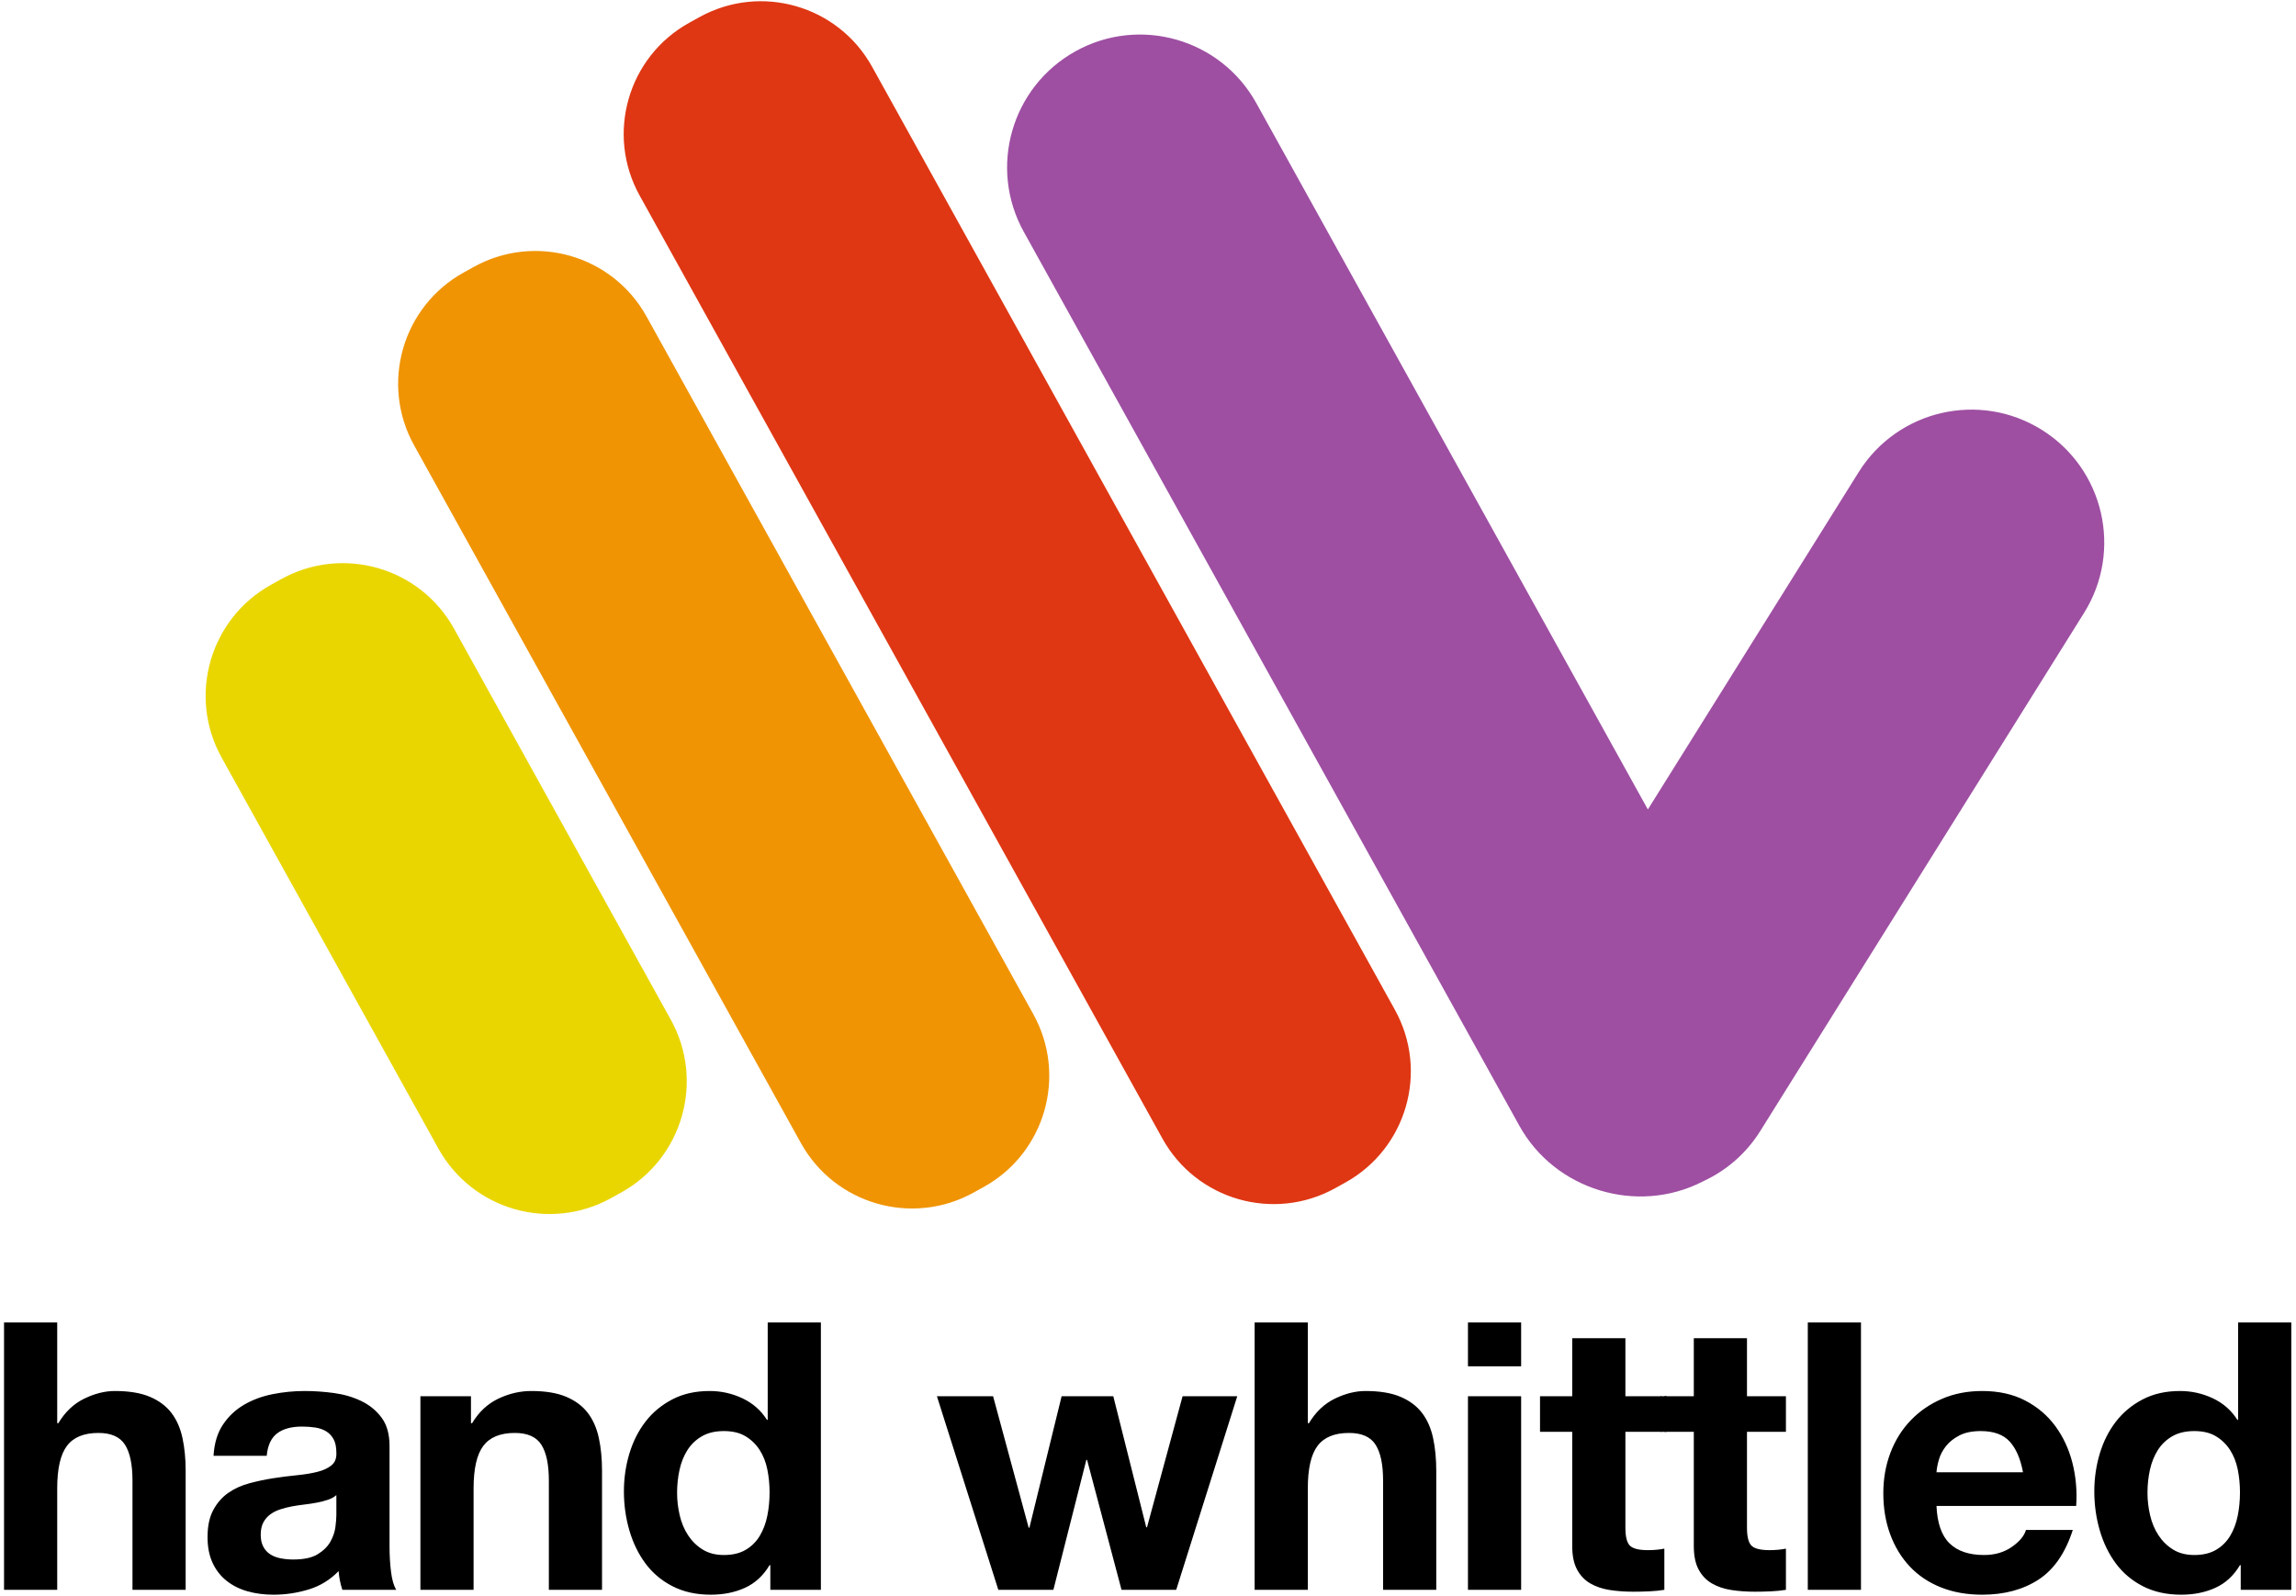
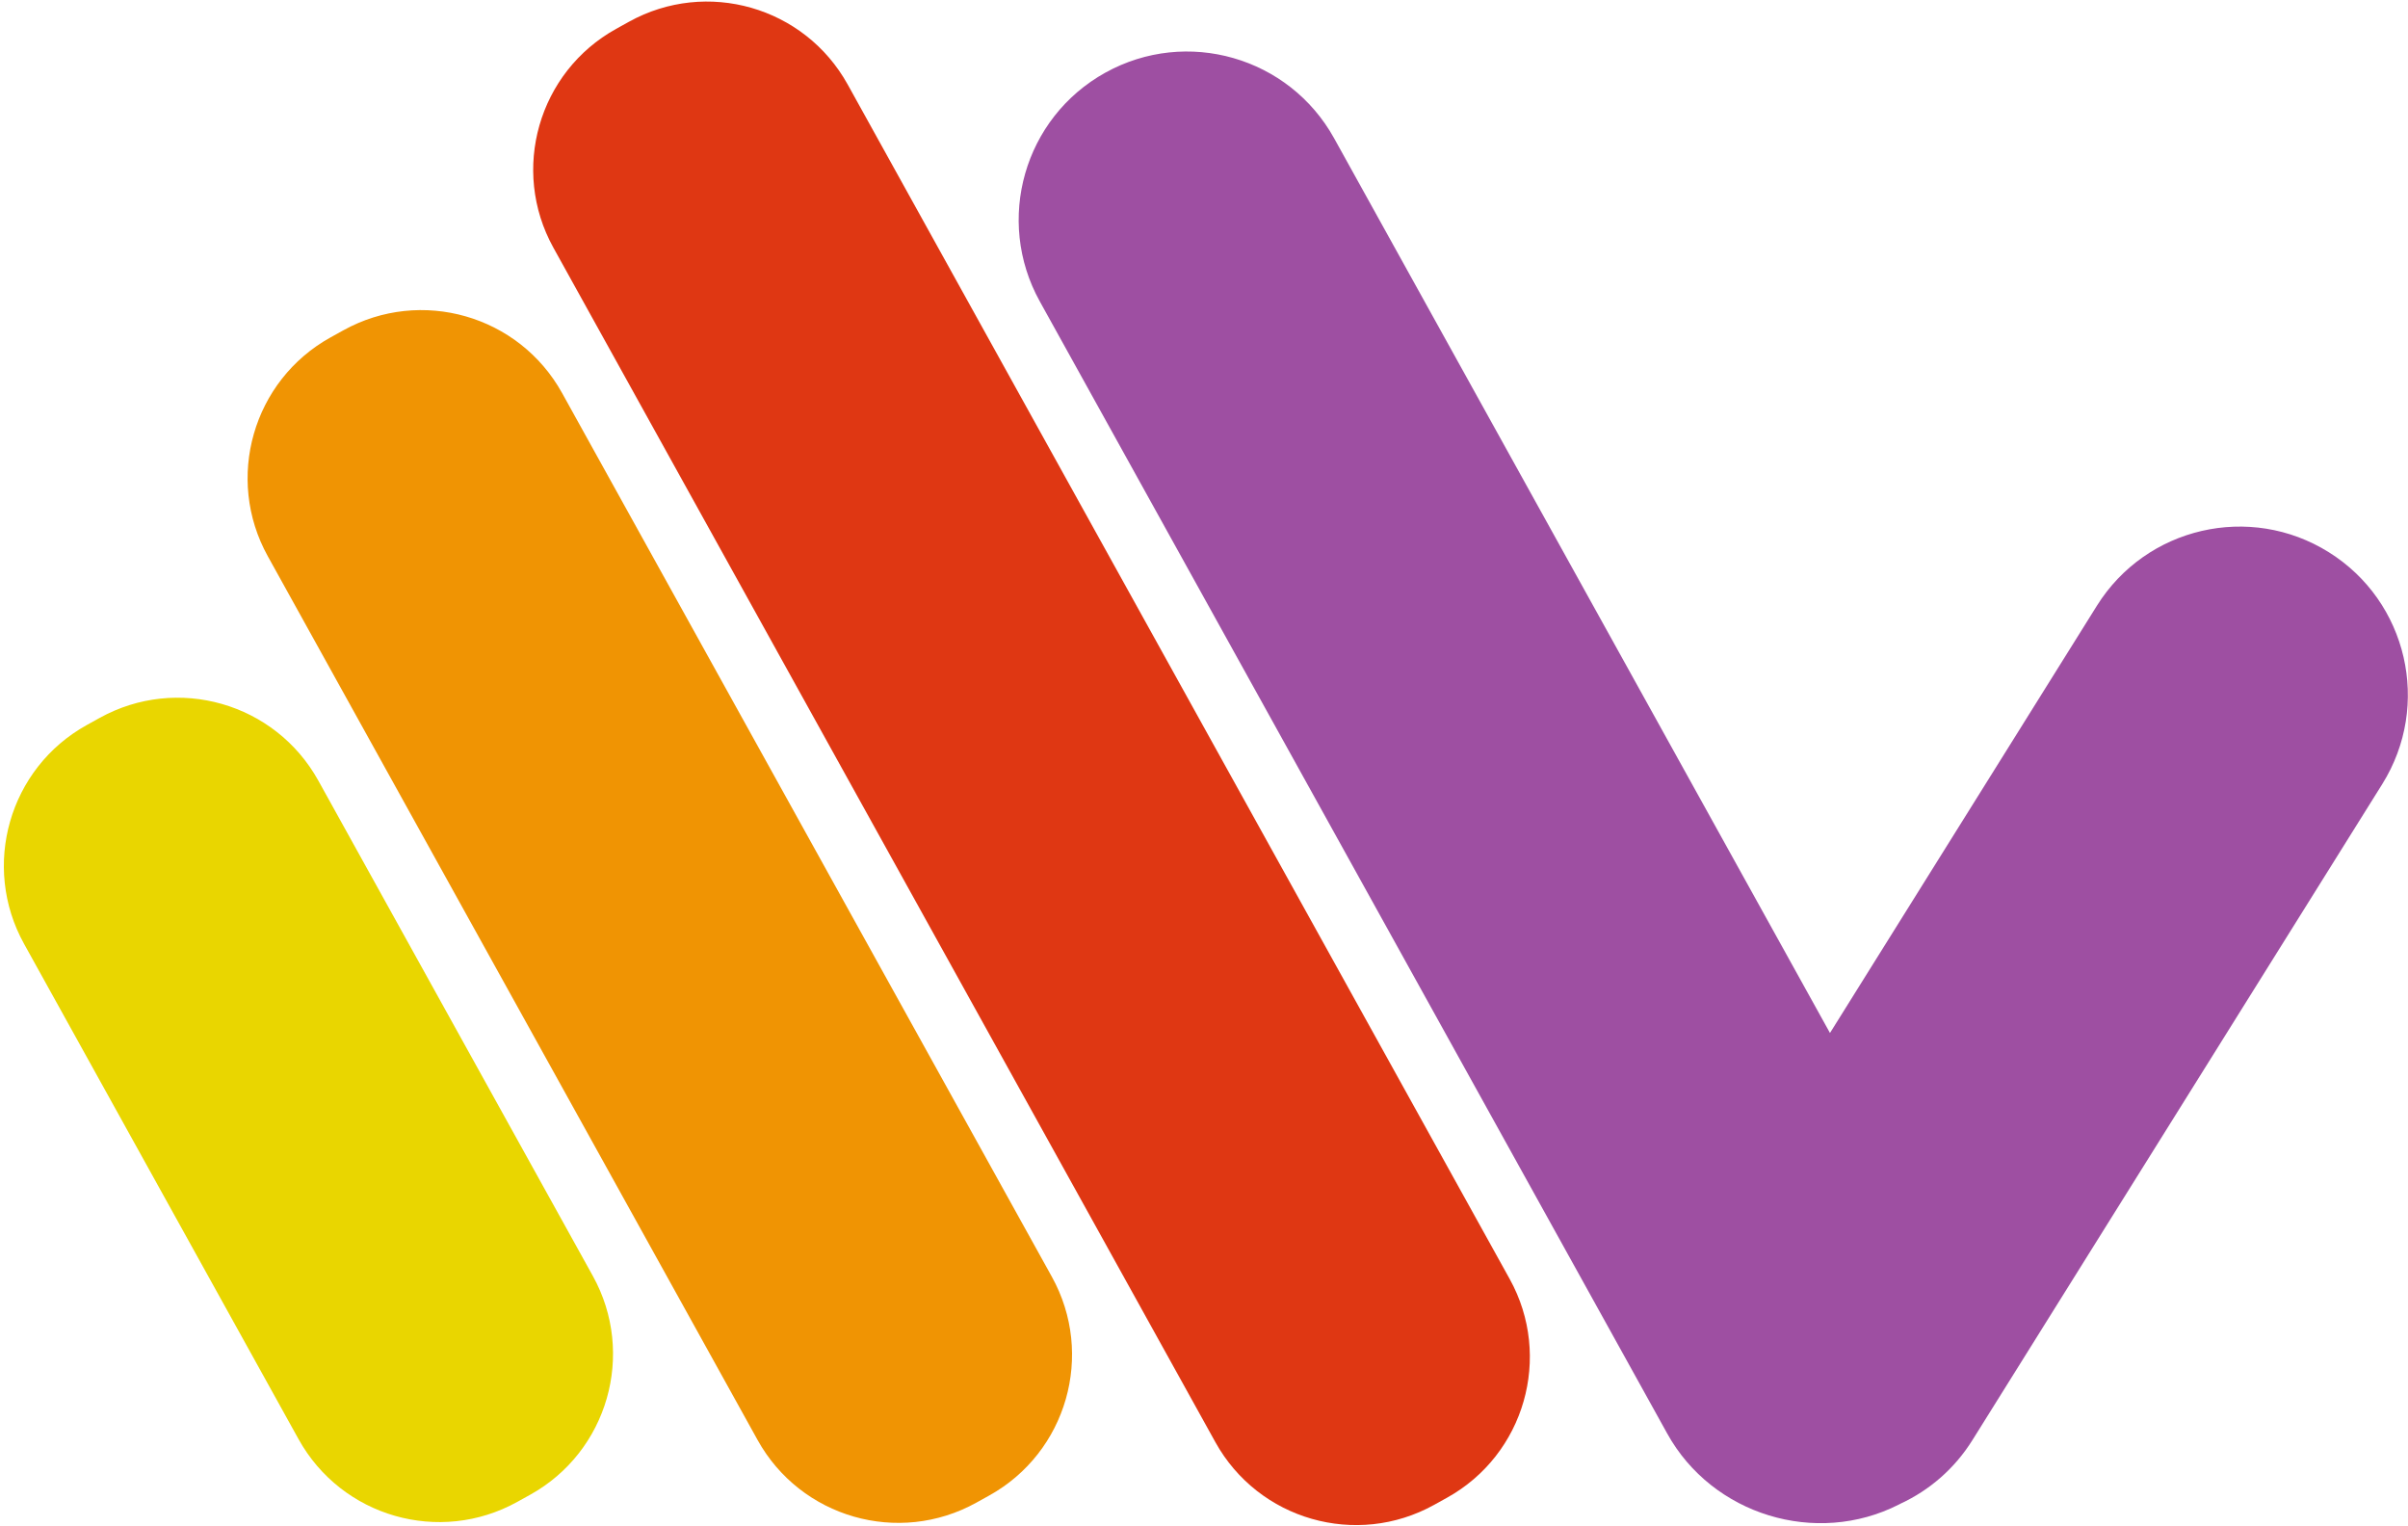
- <svg xmlns="http://www.w3.org/2000/svg" width="374px" height="260px" viewBox="0 0 374 260" version="1.1">
+ <svg xmlns="http://www.w3.org/2000/svg" width="510px" height="323px" viewBox="0 0 510 323" version="1.1">
  <defs />
  <g id="Page-1" stroke="none" stroke-width="1" fill="none" fill-rule="evenodd">
-     <g id="512W" transform="translate(-68, -116)">
-       <g id="Group-3" transform="translate(68, 116)">
-         <g id="Group" transform="translate(33, 0)">
-           <path d="M235.423,131.867 L171.632,16.784 C165.839,6.333 152.66,2.547 142.205,8.343 C131.747,14.139 127.97,27.309 133.764,37.761 L214.496,183.406 C220.284,193.848 233.624,197.939 244.279,192.523 L244.308,192.508 C244.383,192.47 244.458,192.431 244.533,192.392 C248.204,190.684 251.439,187.928 253.744,184.239 L306.473,99.854 C312.812,89.711 309.728,76.358 299.59,70.024 C289.45,63.688 276.098,66.774 269.762,76.914 L235.423,131.867 Z" id="Rectangle-110-Copy-2" fill="#9E4FA2" />
-           <path d="M156.354,185.492 C161.898,195.494 174.497,199.105 184.497,193.562 L186.146,192.647 C196.142,187.107 199.759,174.504 194.216,164.504 L109.055,10.87 C103.511,0.868 90.912,-2.743 80.912,2.8 L79.262,3.714 C69.267,9.255 65.65,21.857 71.193,31.857 L156.354,185.492 L156.354,185.492 Z" id="Rectangle-126-Copy-2" fill="#DF3713" />
-           <path d="M97.457,186.209 C103.001,196.211 115.6,199.822 125.6,194.279 L127.25,193.365 C137.245,187.824 140.862,175.222 135.319,165.222 L72.313,51.556 C66.769,41.554 54.17,37.942 44.17,43.485 L42.52,44.4 C32.525,49.94 28.908,62.543 34.451,72.543 L97.457,186.209 L97.457,186.209 Z" id="Rectangle-105-Copy-3" fill="#F09403" />
-           <path d="M38.405,187.104 C43.952,197.11 56.55,200.72 66.549,195.177 L68.199,194.262 C78.195,188.722 81.811,176.118 76.267,166.117 L40.957,102.415 C35.41,92.409 22.812,88.799 12.813,94.342 L11.163,95.257 C1.167,100.797 -2.449,113.401 3.095,123.403 L38.405,187.104 L38.405,187.104 Z" id="Rectangle-109-Copy-2" fill="#E9D600" />
-         </g>
-         <g id="Group-2" transform="translate(0, 215)" fill="#000000">
-           <path d="M0.657,0.446 L0.657,44 L9.319,44 L9.319,27.469 C9.319,24.256 9.848,21.949 10.905,20.546 C11.963,19.142 13.671,18.441 16.029,18.441 C18.103,18.441 19.547,19.081 20.36,20.363 C21.174,21.644 21.58,23.585 21.58,26.188 L21.58,44 L30.242,44 L30.242,24.602 C30.242,22.65 30.069,20.871 29.724,19.265 C29.378,17.658 28.778,16.296 27.924,15.178 C27.07,14.059 25.901,13.185 24.417,12.555 C22.932,11.924 21.031,11.609 18.713,11.609 C17.087,11.609 15.419,12.026 13.711,12.86 C12.003,13.693 10.6,15.025 9.502,16.855 L9.319,16.855 L9.319,0.446 L0.657,0.446 Z M34.783,22.162 C34.905,20.129 35.413,18.441 36.308,17.099 C37.202,15.757 38.341,14.679 39.724,13.866 C41.106,13.053 42.662,12.473 44.39,12.127 C46.118,11.782 47.857,11.609 49.606,11.609 C51.192,11.609 52.798,11.721 54.425,11.944 C56.051,12.168 57.536,12.605 58.878,13.256 C60.22,13.907 61.318,14.811 62.172,15.97 C63.026,17.13 63.453,18.665 63.453,20.576 L63.453,36.985 C63.453,38.408 63.534,39.771 63.697,41.072 C63.859,42.373 64.144,43.349 64.551,44 L55.767,44 C55.604,43.512 55.472,43.014 55.37,42.505 C55.268,41.997 55.197,41.479 55.157,40.95 C53.774,42.373 52.147,43.37 50.277,43.939 C48.406,44.508 46.495,44.793 44.543,44.793 C43.038,44.793 41.635,44.61 40.334,44.244 C39.032,43.878 37.894,43.309 36.918,42.536 C35.942,41.763 35.179,40.787 34.63,39.608 C34.081,38.429 33.807,37.026 33.807,35.399 C33.807,33.61 34.122,32.136 34.752,30.977 C35.382,29.817 36.196,28.892 37.192,28.201 C38.188,27.51 39.327,26.991 40.608,26.645 C41.889,26.3 43.18,26.025 44.482,25.822 C45.783,25.619 47.064,25.456 48.325,25.334 C49.585,25.212 50.704,25.029 51.68,24.785 C52.656,24.541 53.428,24.185 53.998,23.718 C54.567,23.25 54.831,22.569 54.791,21.674 C54.791,20.739 54.638,19.997 54.333,19.448 C54.028,18.898 53.621,18.472 53.113,18.166 C52.605,17.861 52.015,17.658 51.344,17.556 C50.673,17.455 49.951,17.404 49.179,17.404 C47.471,17.404 46.129,17.77 45.153,18.502 C44.177,19.234 43.607,20.454 43.445,22.162 L34.783,22.162 Z M54.791,28.567 C54.425,28.892 53.967,29.146 53.418,29.329 C52.869,29.513 52.279,29.665 51.649,29.787 C51.019,29.909 50.358,30.011 49.667,30.092 C48.975,30.173 48.284,30.275 47.593,30.397 C46.942,30.519 46.301,30.682 45.671,30.885 C45.041,31.088 44.492,31.363 44.024,31.709 C43.556,32.054 43.18,32.491 42.896,33.02 C42.611,33.549 42.469,34.22 42.469,35.033 C42.469,35.806 42.611,36.456 42.896,36.985 C43.18,37.514 43.567,37.93 44.055,38.236 C44.543,38.541 45.112,38.754 45.763,38.876 C46.413,38.998 47.084,39.059 47.776,39.059 C49.484,39.059 50.805,38.774 51.741,38.205 C52.676,37.636 53.367,36.955 53.815,36.161 C54.262,35.368 54.536,34.565 54.638,33.752 C54.74,32.939 54.791,32.288 54.791,31.8 L54.791,28.567 Z M68.481,12.463 L68.481,44 L77.143,44 L77.143,27.469 C77.143,24.256 77.671,21.949 78.729,20.546 C79.786,19.142 81.494,18.441 83.853,18.441 C85.927,18.441 87.37,19.081 88.184,20.363 C88.997,21.644 89.404,23.585 89.404,26.188 L89.404,44 L98.066,44 L98.066,24.602 C98.066,22.65 97.893,20.871 97.547,19.265 C97.202,17.658 96.602,16.296 95.748,15.178 C94.894,14.059 93.725,13.185 92.24,12.555 C90.756,11.924 88.855,11.609 86.537,11.609 C84.707,11.609 82.917,12.026 81.169,12.86 C79.42,13.693 77.997,15.025 76.899,16.855 L76.716,16.855 L76.716,12.463 L68.481,12.463 Z M125.359,28.14 C125.359,29.441 125.237,30.702 124.993,31.922 C124.749,33.142 124.342,34.23 123.773,35.185 C123.204,36.141 122.441,36.904 121.485,37.473 C120.53,38.042 119.34,38.327 117.917,38.327 C116.575,38.327 115.426,38.032 114.47,37.443 C113.515,36.853 112.722,36.08 112.091,35.124 C111.461,34.169 111.004,33.081 110.719,31.861 C110.434,30.641 110.292,29.421 110.292,28.201 C110.292,26.9 110.424,25.649 110.688,24.45 C110.953,23.25 111.38,22.182 111.969,21.247 C112.559,20.312 113.342,19.559 114.318,18.99 C115.294,18.421 116.494,18.136 117.917,18.136 C119.34,18.136 120.52,18.421 121.455,18.99 C122.39,19.559 123.153,20.301 123.742,21.216 C124.332,22.132 124.749,23.189 124.993,24.389 C125.237,25.588 125.359,26.839 125.359,28.14 L125.359,28.14 Z M125.481,39.974 L125.481,44 L133.716,44 L133.716,0.446 L125.054,0.446 L125.054,16.306 L124.932,16.306 C123.956,14.761 122.624,13.592 120.936,12.799 C119.249,12.005 117.47,11.609 115.599,11.609 C113.281,11.609 111.248,12.066 109.499,12.982 C107.75,13.897 106.296,15.106 105.137,16.611 C103.978,18.116 103.104,19.854 102.514,21.826 C101.925,23.799 101.63,25.842 101.63,27.957 C101.63,30.153 101.925,32.268 102.514,34.301 C103.104,36.334 103.978,38.134 105.137,39.7 C106.296,41.265 107.771,42.505 109.56,43.42 C111.349,44.336 113.423,44.793 115.782,44.793 C117.856,44.793 119.716,44.417 121.363,43.664 C123.01,42.912 124.342,41.682 125.359,39.974 L125.481,39.974 Z M191.595,44 L201.538,12.463 L192.632,12.463 L186.837,33.813 L186.715,33.813 L181.347,12.463 L172.929,12.463 L167.683,33.874 L167.561,33.874 L161.766,12.463 L152.616,12.463 L162.62,44 L171.587,44 L176.955,22.833 L177.077,22.833 L182.689,44 L191.595,44 Z M204.37,0.446 L204.37,44 L213.032,44 L213.032,27.469 C213.032,24.256 213.561,21.949 214.618,20.546 C215.676,19.142 217.384,18.441 219.742,18.441 C221.816,18.441 223.26,19.081 224.073,20.363 C224.887,21.644 225.293,23.585 225.293,26.188 L225.293,44 L233.955,44 L233.955,24.602 C233.955,22.65 233.782,20.871 233.437,19.265 C233.091,17.658 232.491,16.296 231.637,15.178 C230.783,14.059 229.614,13.185 228.13,12.555 C226.645,11.924 224.744,11.609 222.426,11.609 C220.8,11.609 219.132,12.026 217.424,12.86 C215.716,13.693 214.313,15.025 213.215,16.855 L213.032,16.855 L213.032,0.446 L204.37,0.446 Z M247.781,7.583 L247.781,0.446 L239.119,0.446 L239.119,7.583 L247.781,7.583 Z M239.119,12.463 L239.119,44 L247.781,44 L247.781,12.463 L239.119,12.463 Z M264.765,12.463 L264.765,3.008 L256.103,3.008 L256.103,12.463 L250.857,12.463 L250.857,18.258 L256.103,18.258 L256.103,36.863 C256.103,38.449 256.367,39.73 256.896,40.706 C257.424,41.682 258.146,42.434 259.061,42.963 C259.976,43.492 261.034,43.847 262.233,44.031 C263.433,44.214 264.704,44.305 266.046,44.305 C266.9,44.305 267.774,44.285 268.669,44.244 C269.563,44.203 270.377,44.122 271.109,44 L271.109,37.29 C270.702,37.371 270.275,37.432 269.828,37.473 C269.38,37.514 268.913,37.534 268.425,37.534 C266.961,37.534 265.985,37.29 265.497,36.802 C265.009,36.314 264.765,35.338 264.765,33.874 L264.765,18.258 L271.109,18.258 L271.109,12.463 L264.765,12.463 Z M284.569,12.463 L284.569,3.008 L275.907,3.008 L275.907,12.463 L270.661,12.463 L270.661,18.258 L275.907,18.258 L275.907,36.863 C275.907,38.449 276.171,39.73 276.7,40.706 C277.228,41.682 277.95,42.434 278.865,42.963 C279.78,43.492 280.837,43.847 282.037,44.031 C283.237,44.214 284.508,44.305 285.85,44.305 C286.704,44.305 287.578,44.285 288.473,44.244 C289.367,44.203 290.181,44.122 290.913,44 L290.913,37.29 C290.506,37.371 290.079,37.432 289.632,37.473 C289.184,37.514 288.717,37.534 288.229,37.534 C286.765,37.534 285.789,37.29 285.301,36.802 C284.813,36.314 284.569,35.338 284.569,33.874 L284.569,18.258 L290.913,18.258 L290.913,12.463 L284.569,12.463 Z M294.476,0.446 L294.476,44 L303.138,44 L303.138,0.446 L294.476,0.446 Z M329.53,24.846 L315.439,24.846 C315.48,24.236 315.612,23.545 315.836,22.772 C316.059,21.999 316.446,21.267 316.995,20.576 C317.544,19.885 318.276,19.305 319.191,18.837 C320.106,18.37 321.254,18.136 322.637,18.136 C324.752,18.136 326.328,18.705 327.365,19.844 C328.402,20.983 329.123,22.65 329.53,24.846 L329.53,24.846 Z M315.439,30.336 L338.192,30.336 C338.355,27.896 338.151,25.558 337.582,23.321 C337.013,21.084 336.088,19.092 334.807,17.343 C333.526,15.594 331.889,14.202 329.896,13.165 C327.903,12.127 325.565,11.609 322.881,11.609 C320.482,11.609 318.296,12.036 316.324,12.89 C314.351,13.744 312.653,14.913 311.23,16.398 C309.807,17.882 308.709,19.641 307.936,21.674 C307.163,23.707 306.777,25.903 306.777,28.262 C306.777,30.702 307.153,32.939 307.906,34.972 C308.658,37.005 309.725,38.754 311.108,40.218 C312.491,41.682 314.178,42.81 316.171,43.603 C318.164,44.397 320.4,44.793 322.881,44.793 C326.46,44.793 329.51,43.98 332.031,42.353 C334.552,40.726 336.423,38.022 337.643,34.24 L330.018,34.24 C329.733,35.216 328.961,36.141 327.7,37.016 C326.439,37.89 324.935,38.327 323.186,38.327 C320.746,38.327 318.875,37.697 317.574,36.436 C316.273,35.175 315.561,33.142 315.439,30.336 L315.439,30.336 Z M364.875,28.14 C364.875,29.441 364.753,30.702 364.509,31.922 C364.265,33.142 363.858,34.23 363.289,35.185 C362.72,36.141 361.957,36.904 361.001,37.473 C360.046,38.042 358.856,38.327 357.433,38.327 C356.091,38.327 354.942,38.032 353.986,37.443 C353.031,36.853 352.238,36.08 351.607,35.124 C350.977,34.169 350.52,33.081 350.235,31.861 C349.95,30.641 349.808,29.421 349.808,28.201 C349.808,26.9 349.94,25.649 350.204,24.45 C350.469,23.25 350.896,22.182 351.485,21.247 C352.075,20.312 352.858,19.559 353.834,18.99 C354.81,18.421 356.01,18.136 357.433,18.136 C358.856,18.136 360.036,18.421 360.971,18.99 C361.906,19.559 362.669,20.301 363.258,21.216 C363.848,22.132 364.265,23.189 364.509,24.389 C364.753,25.588 364.875,26.839 364.875,28.14 L364.875,28.14 Z M364.997,39.974 L364.997,44 L373.232,44 L373.232,0.446 L364.57,0.446 L364.57,16.306 L364.448,16.306 C363.472,14.761 362.14,13.592 360.452,12.799 C358.765,12.005 356.986,11.609 355.115,11.609 C352.797,11.609 350.764,12.066 349.015,12.982 C347.266,13.897 345.812,15.106 344.653,16.611 C343.494,18.116 342.62,19.854 342.03,21.826 C341.441,23.799 341.146,25.842 341.146,27.957 C341.146,30.153 341.441,32.268 342.03,34.301 C342.62,36.334 343.494,38.134 344.653,39.7 C345.812,41.265 347.287,42.505 349.076,43.42 C350.865,44.336 352.939,44.793 355.298,44.793 C357.372,44.793 359.232,44.417 360.879,43.664 C362.526,42.912 363.858,41.682 364.875,39.974 L364.997,39.974 Z" id="hand-whittled" />
-           <rect id="Rectangle-53" x="270.5" y="12.46" width="1" height="5.8" />
-         </g>
+     <g id="Original" transform="translate(0, -84)">
+       <g id="Group" transform="translate(0, 84)">
+         <path d="M387.578,218.739 L282.558,29.278 C273.014,12.06 251.325,5.84 234.112,15.381 C216.896,24.924 210.682,46.613 220.225,63.83 L353.115,303.57 C362.661,320.791 384.616,327.514 402.158,318.597 L402.204,318.573 C402.329,318.51 402.453,318.446 402.576,318.381 C408.619,315.57 413.944,311.033 417.74,304.959 L504.548,166.036 C514.983,149.337 509.906,127.355 493.216,116.926 C476.523,106.495 454.54,111.576 444.109,128.27 L387.578,218.739 Z" id="Purple" fill="#9E4FA2" />
+         <path d="M257.405,305.375 C266.533,321.842 287.274,327.787 303.737,318.661 L306.453,317.156 C322.909,308.034 328.864,287.287 319.738,270.824 L179.537,17.895 C170.41,1.428 149.668,-4.516 133.205,4.609 L130.49,6.115 C114.034,15.236 108.079,35.984 117.205,52.447 L257.405,305.375 L257.405,305.375 Z" id="Red" fill="#DF3713" />
+         <path d="M160.444,304.91 C169.571,321.377 190.313,327.322 206.776,318.196 L209.491,316.691 C225.947,307.57 231.902,286.822 222.776,270.358 L119.049,83.23 C109.922,66.763 89.18,60.818 72.717,69.944 L70.002,71.449 C53.546,80.571 47.591,101.318 56.717,117.782 L160.444,304.91 L160.444,304.91 Z" id="Orange" fill="#F09403" />
+         <path d="M63.226,304.737 C72.358,321.211 93.098,327.153 109.56,318.027 L112.276,316.522 C128.732,307.4 134.686,286.651 125.559,270.185 L67.428,165.314 C58.296,148.84 37.556,142.898 21.093,152.024 L18.378,153.529 C1.922,162.65 -4.032,183.4 5.095,199.865 L63.226,304.737 L63.226,304.737 Z" id="Yellow" fill="#E9D600" />
      </g>
    </g>
  </g>
</svg>
